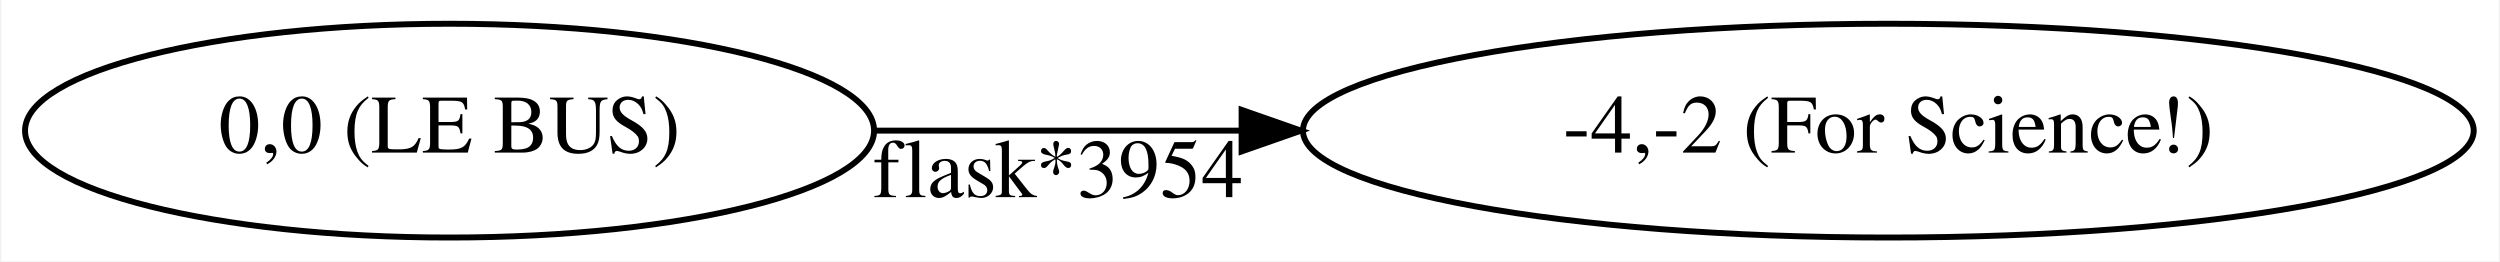
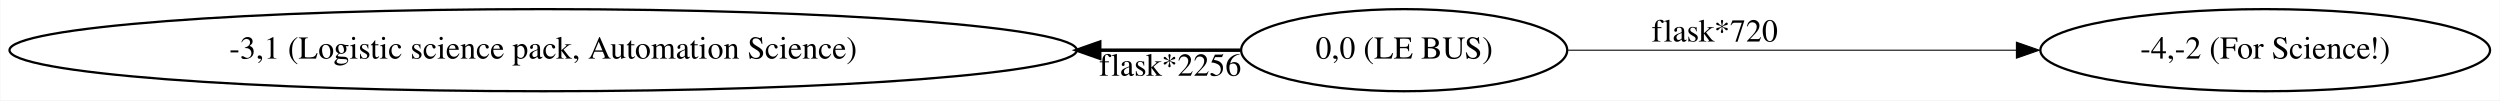
- <svg xmlns="http://www.w3.org/2000/svg" width="421pt" height="44pt" viewBox="0.00 0.00 420.57 44.00">
+ <svg xmlns="http://www.w3.org/2000/svg" width="1096pt" height="44pt" viewBox="0.00 0.00 1095.72 44.00">
  <g id="graph0" class="graph" transform="scale(1 1) rotate(0) translate(4 40)">
-     <polygon fill="white" stroke="transparent" points="-4,4 -4,-40 416.57,-40 416.57,4 -4,4" />
+     <polygon fill="white" stroke="transparent" points="-4,4 -4,-40 1091.72,-40 1091.72,4 -4,4" />
    <g id="node1" class="node">
-       <ellipse fill="none" stroke="black" cx="71.49" cy="-18" rx="71.49" ry="18" />
-       <text text-anchor="middle" x="71.49" y="-14.3" font-family="Times,serif" font-size="14.00">0,0 (LE BUS)</text>
+       <ellipse fill="none" stroke="black" cx="611.45" cy="-18" rx="71.49" ry="18" />
+       <text text-anchor="middle" x="611.45" y="-14.3" font-family="Times,serif" font-size="14.00">0,0 (LE BUS)</text>
    </g>
    <g id="node2" class="node">
-       <ellipse fill="none" stroke="black" cx="313.78" cy="-18" rx="98.58" ry="18" />
-       <text text-anchor="middle" x="313.78" y="-14.3" font-family="Times,serif" font-size="14.00">-4,-2 (For Science!)</text>
+       <ellipse fill="none" stroke="black" cx="988.93" cy="-18" rx="98.58" ry="18" />
+       <text text-anchor="middle" x="988.93" y="-14.3" font-family="Times,serif" font-size="14.00">-4,-2 (For Science!)</text>
    </g>
    <g id="edge1" class="edge">
-       <path fill="none" stroke="black" d="M143.2,-18C162.51,-18 183.84,-18 204.69,-18" />
-       <polygon fill="black" stroke="black" points="204.87,-21.5 214.87,-18 204.87,-14.5 204.87,-21.5" />
-       <text text-anchor="middle" x="173.94" y="-6.8" font-family="Times,serif" font-size="14.00">flask*3954</text>
+       <path fill="none" stroke="black" stroke-width="0.48" d="M683.34,-18C738.87,-18 816.66,-18 879.85,-18" />
+       <polygon fill="black" stroke="black" stroke-width="0.48" points="879.86,-21.5 889.86,-18 879.86,-14.5 879.86,-21.5" />
+       <text text-anchor="middle" x="747.59" y="-21.8" font-family="Times,serif" font-size="14.00">flask*720</text>
+     </g>
+     <g id="node3" class="node">
+       <ellipse fill="none" stroke="black" cx="233.98" cy="-18" rx="233.96" ry="18" />
+       <text text-anchor="middle" x="233.98" y="-14.3" font-family="Times,serif" font-size="14.00">-3,1 (Logistic science pack, Automation Science)</text>
+     </g>
+     <g id="edge2" class="edge">
+       <path fill="none" stroke="black" stroke-width="1.52" d="M539.56,-18C521.11,-18 500.19,-18 478.17,-18" />
+       <polygon fill="black" stroke="black" stroke-width="1.52" points="477.98,-14.5 467.98,-18 477.98,-21.5 477.98,-14.5" />
+       <text text-anchor="middle" x="508.87" y="-6.8" font-family="Times,serif" font-size="14.00">flask*2256</text>
    </g>
  </g>
</svg>
